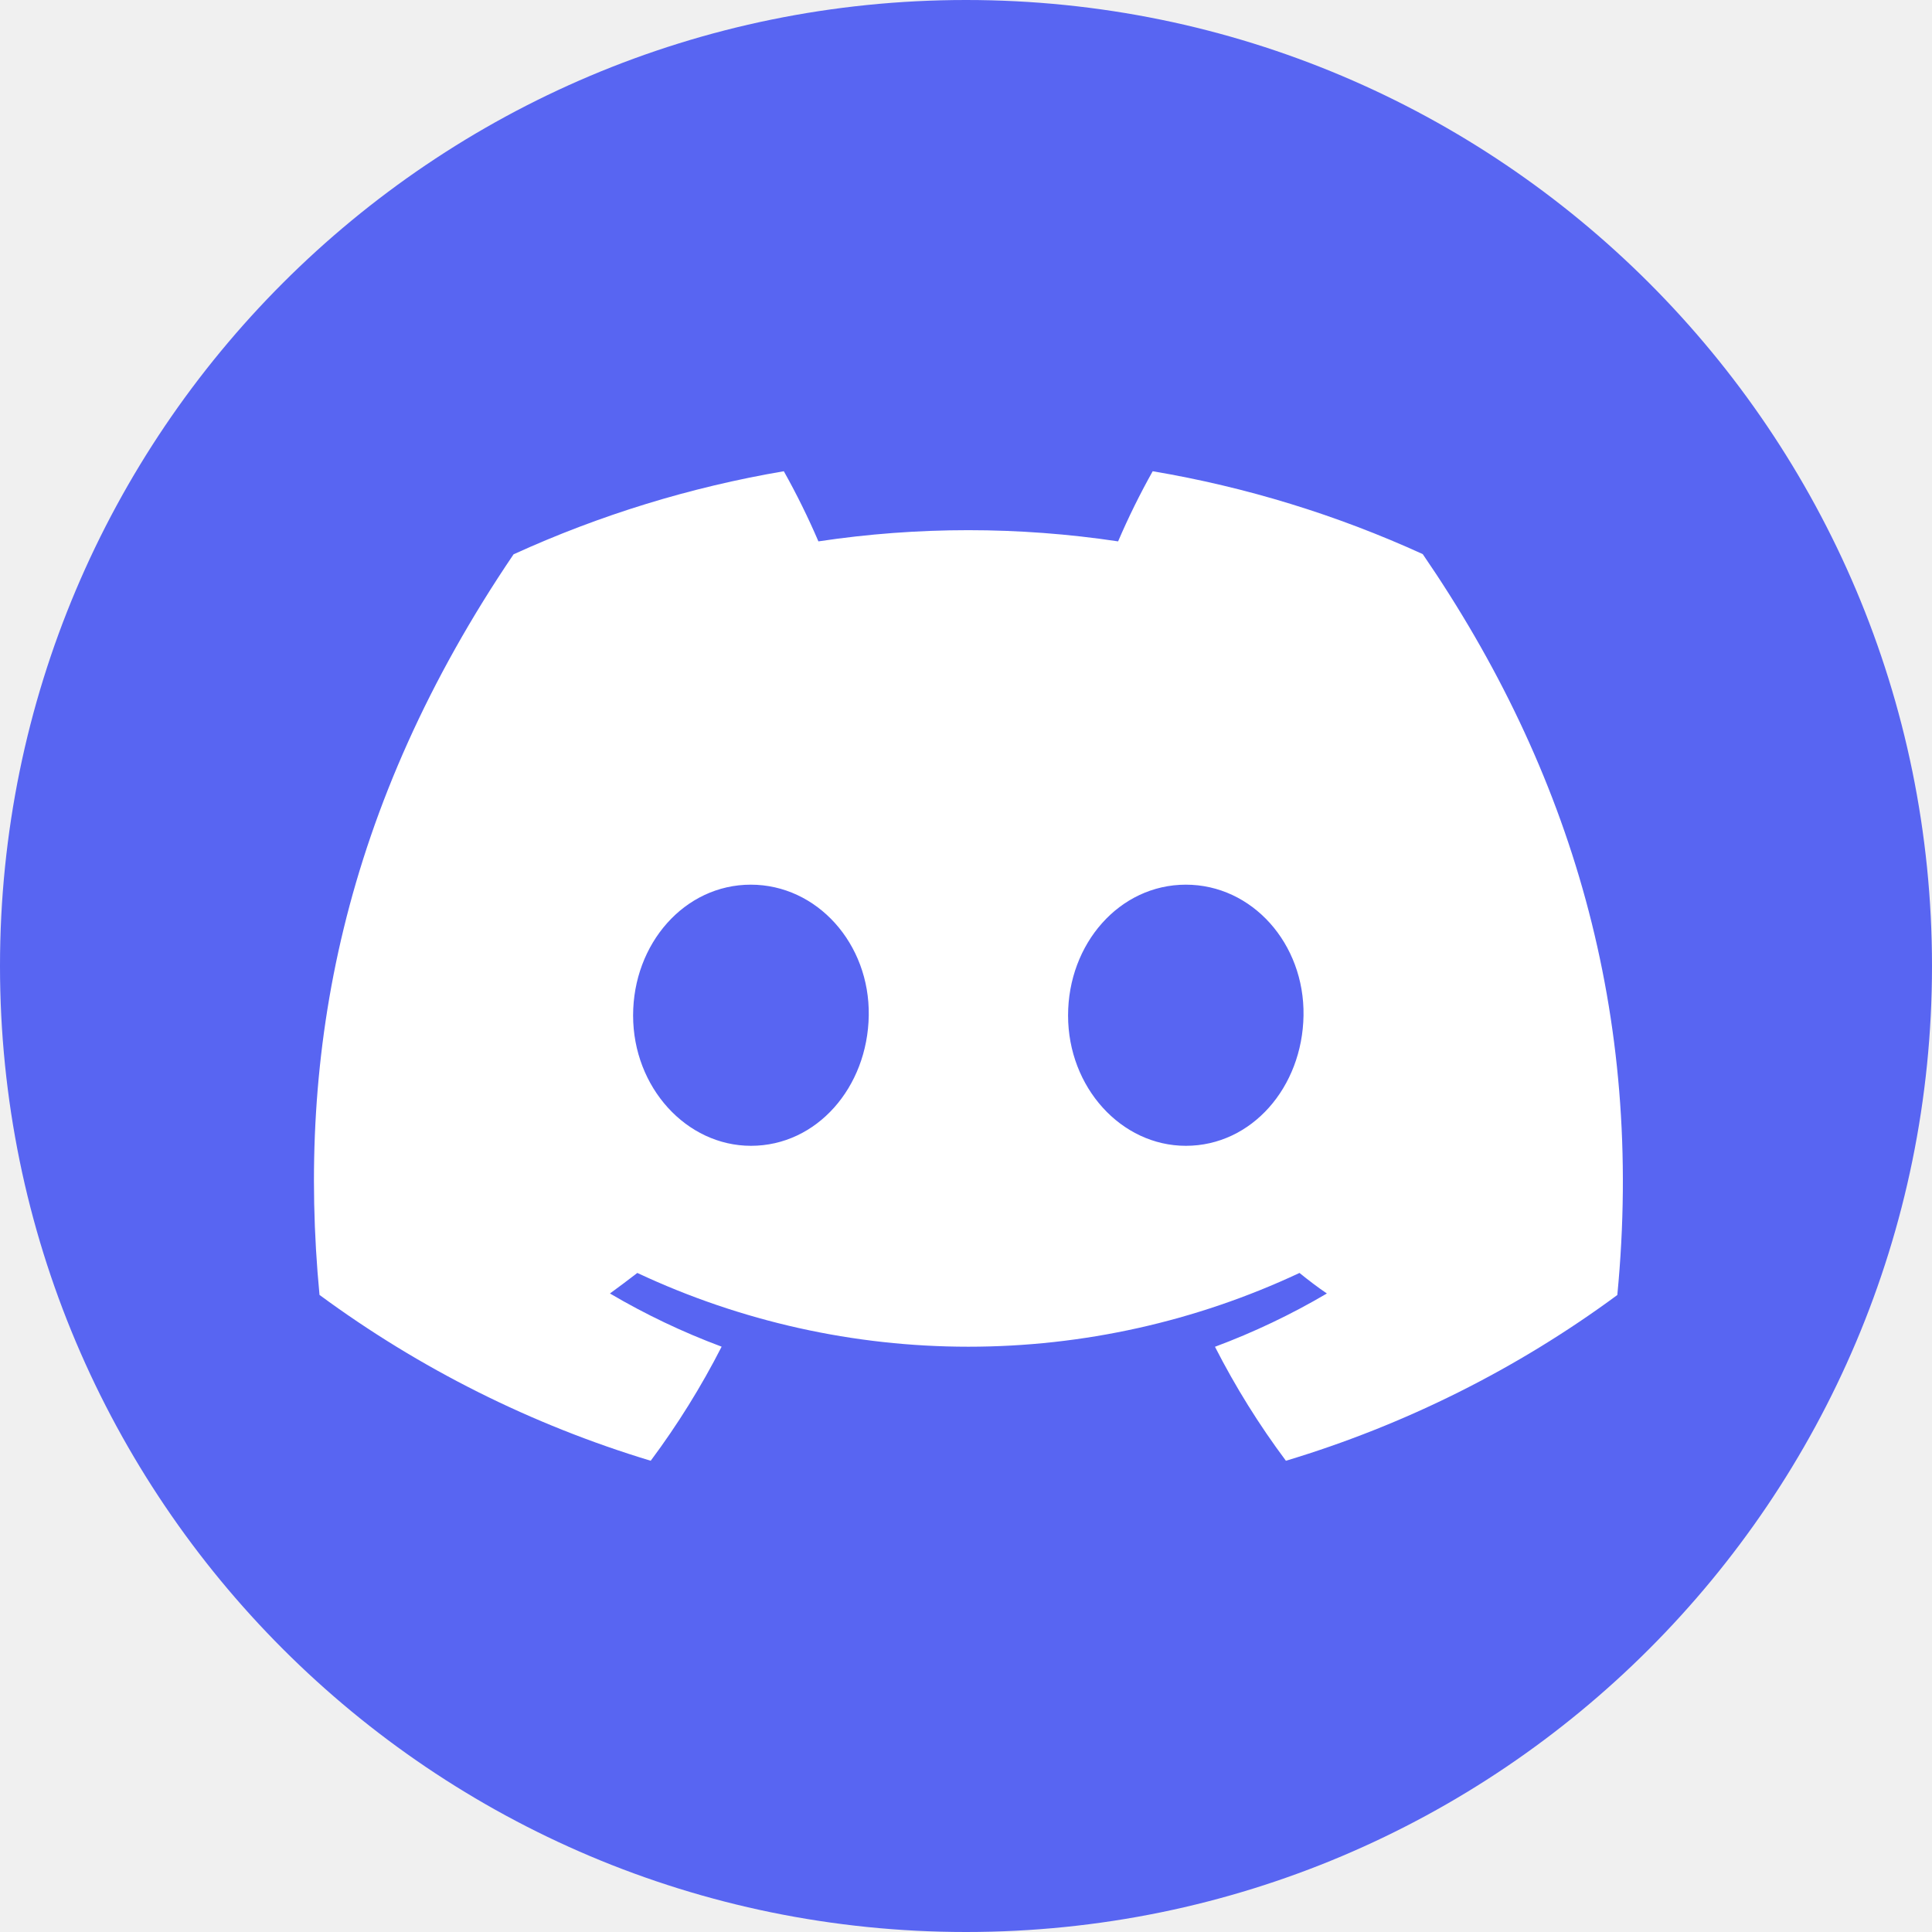
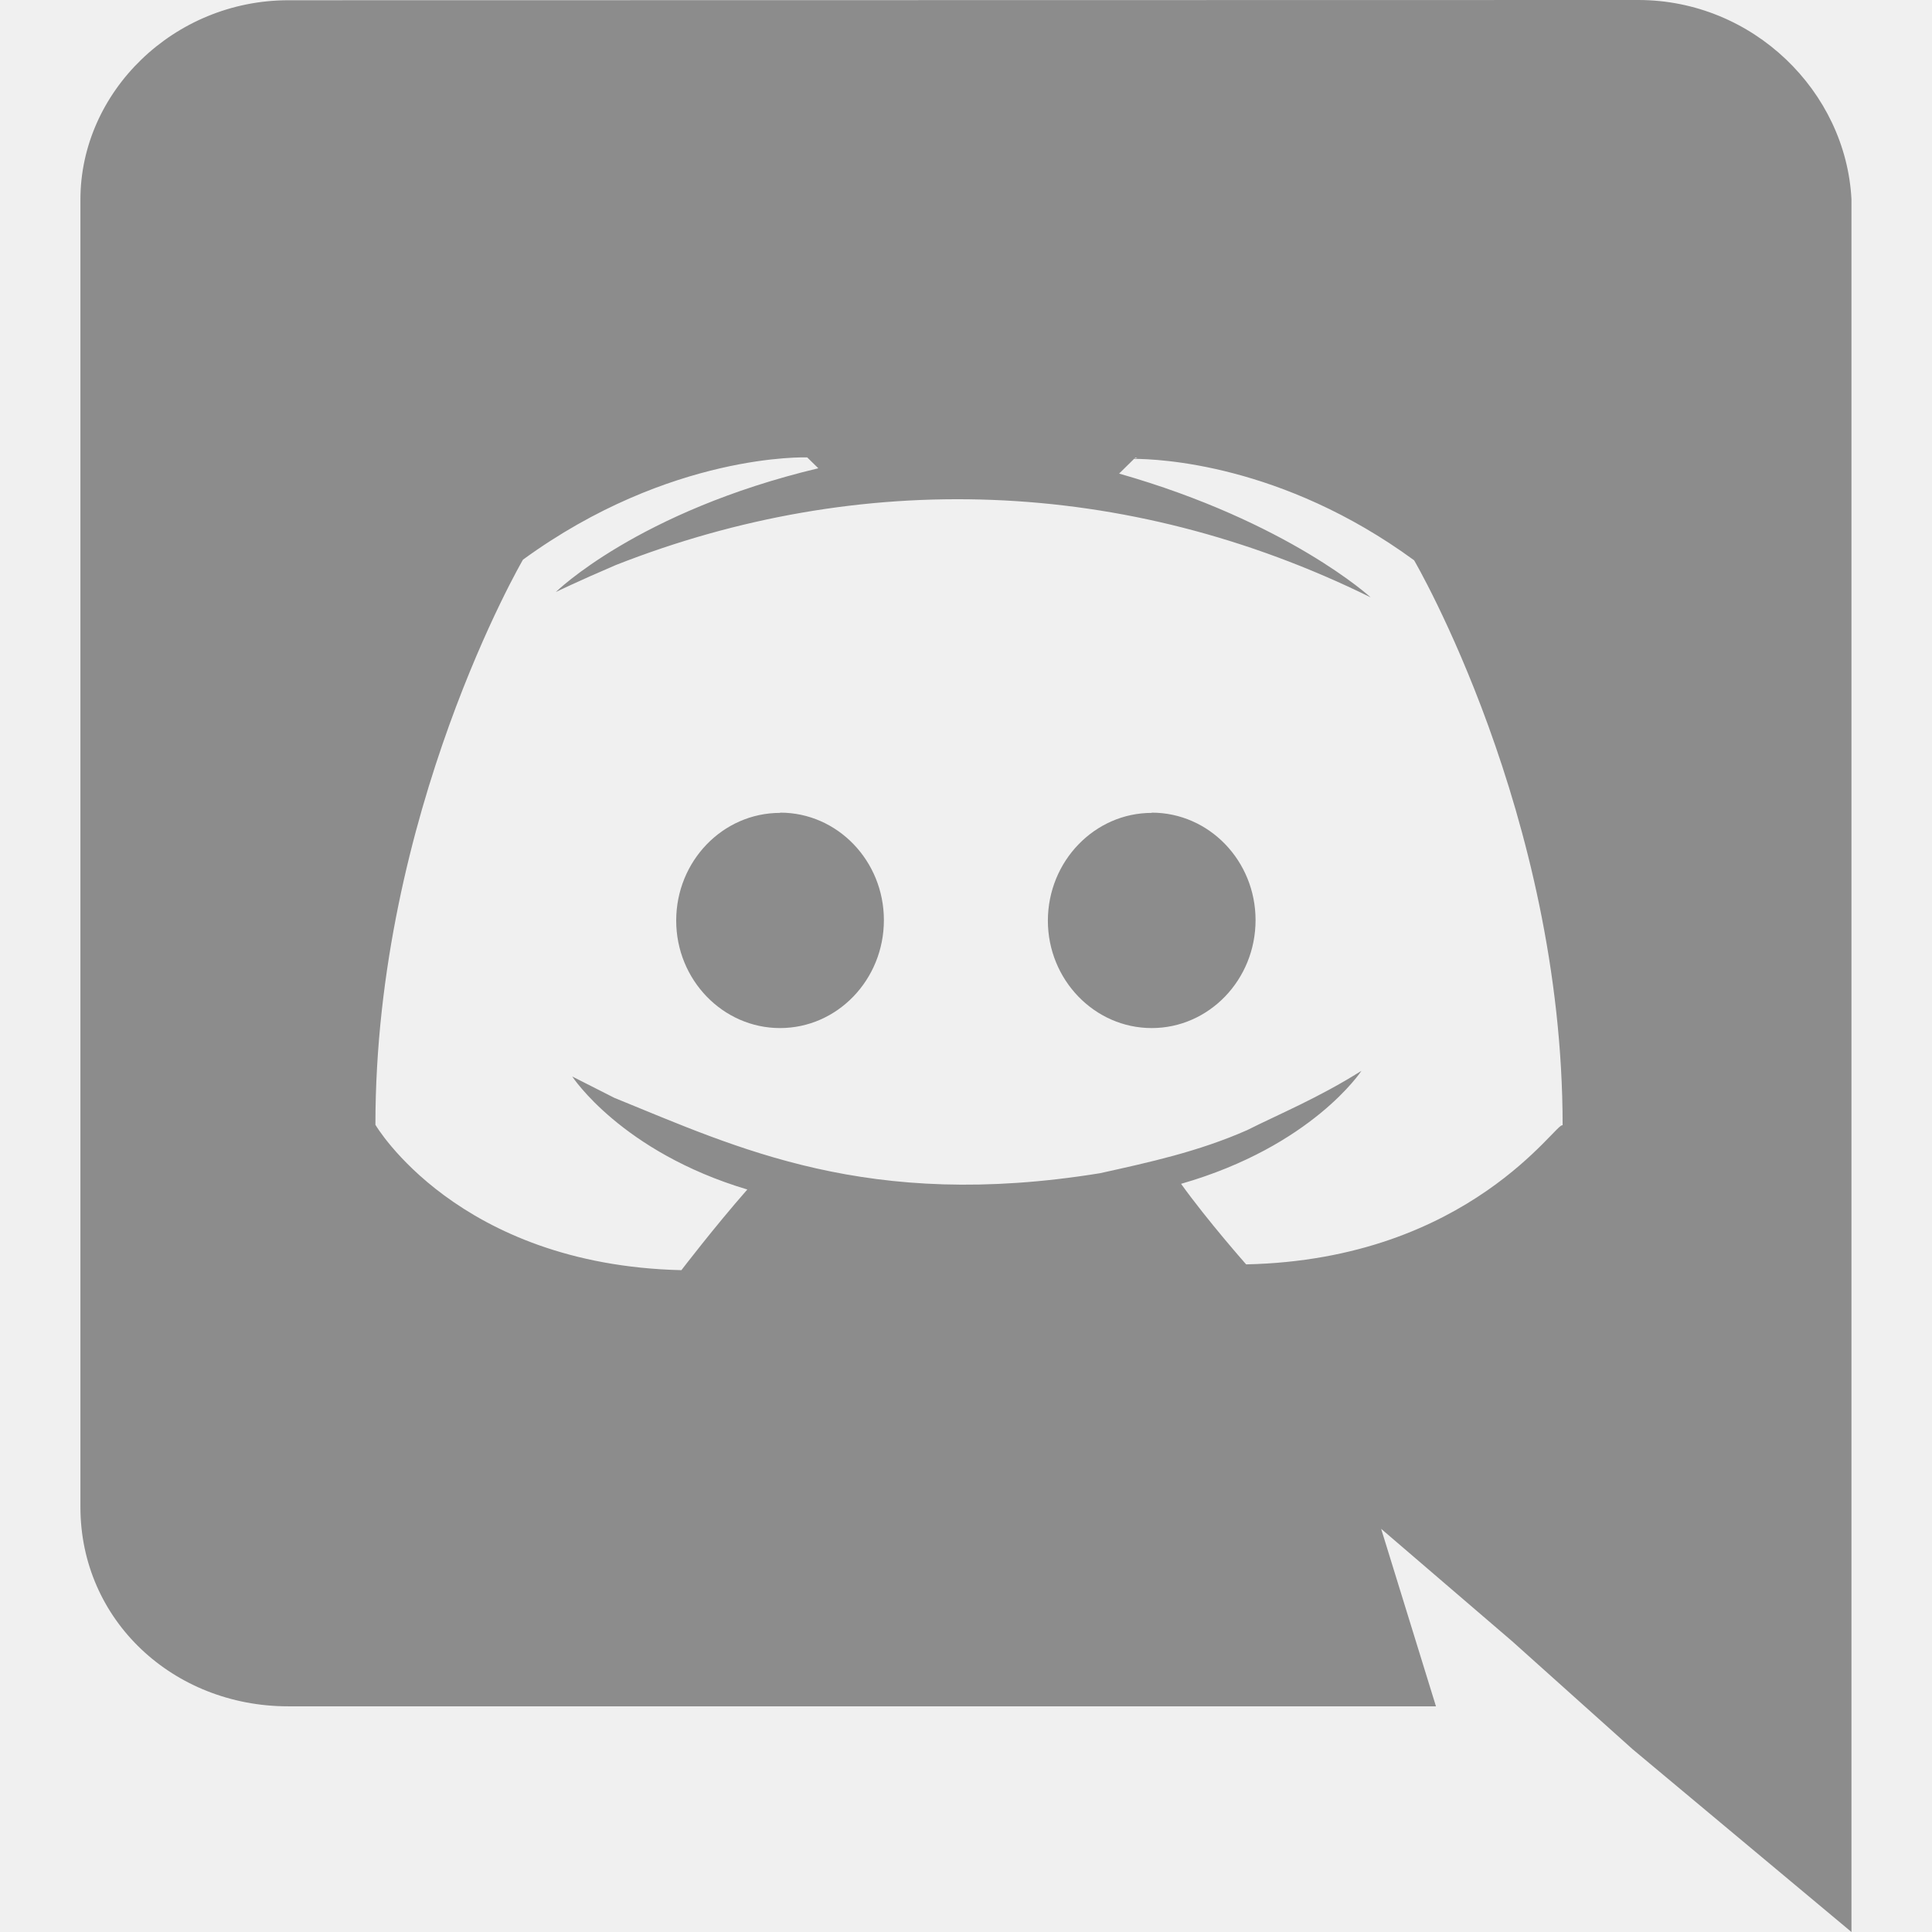
- <svg xmlns="http://www.w3.org/2000/svg" width="400" height="400" viewBox="0 0 400 400" fill="none">
-   <rect width="400" height="400" rx="200" fill="#5865F2" />
-   <path d="M294.562 114.722C276.757 106.592 257.961 100.823 238.653 97.565C236.011 102.276 233.62 107.123 231.491 112.086C210.925 108.995 190.01 108.995 169.443 112.086C167.313 107.124 164.923 102.277 162.281 97.565C142.961 100.851 124.152 106.633 106.33 114.765C70.947 166.982 61.355 217.902 66.151 268.099C86.872 283.369 110.065 294.983 134.721 302.435C140.273 294.987 145.186 287.085 149.407 278.814C141.389 275.827 133.65 272.142 126.28 267.801C128.22 266.398 130.117 264.952 131.95 263.549C153.395 273.608 176.801 278.824 200.499 278.824C224.197 278.824 247.603 273.608 269.048 263.549C270.903 265.058 272.8 266.504 274.718 267.801C267.334 272.149 259.581 275.841 251.549 278.835C255.765 287.103 260.678 294.998 266.235 302.435C290.912 295.013 314.123 283.405 334.848 268.12V268.12C340.475 209.908 325.235 159.455 294.562 114.722ZM155.482 237.228C142.118 237.228 131.076 225.13 131.076 210.248C131.076 195.365 141.734 183.161 155.439 183.161C169.145 183.161 180.101 195.365 179.866 210.248C179.632 225.13 169.102 237.228 155.482 237.228ZM245.517 237.228C232.131 237.228 221.132 225.13 221.132 210.248C221.132 195.365 231.79 183.161 245.517 183.161C259.243 183.161 270.114 195.365 269.88 210.248C269.645 225.13 259.137 237.228 245.517 237.228Z" fill="white" />
+ <svg xmlns="http://www.w3.org/2000/svg" width="16" height="16" viewBox="0 0 16 16" fill="none">
+   <g clip-path="url(#clip0_100_21444)">
+     <path d="M2.386 14.131H11.892L11.438 12.661L12.524 13.593L13.519 14.485L15.333 16V1.65C15.287 0.758 14.519 0 13.567 0L2.389 0.002C1.438 0.002 0.666 0.761 0.666 1.653V12.48C0.666 13.421 1.437 14.131 2.386 14.131ZM9.418 3.789L9.396 3.797L9.404 3.789H9.418ZM4.331 4.635C5.553 3.745 6.685 3.788 6.685 3.788L6.777 3.878C5.281 4.235 4.603 4.903 4.603 4.903C4.603 4.903 4.785 4.814 5.101 4.679C7.115 3.887 9.315 3.944 11.351 4.947C11.351 4.947 10.671 4.322 9.268 3.922L9.392 3.8C9.586 3.801 10.613 3.837 11.711 4.64C11.711 4.64 12.941 6.74 12.941 9.32C12.9 9.271 12.178 10.431 10.32 10.471C10.32 10.471 10.005 10.115 9.781 9.804C10.868 9.492 11.275 8.868 11.275 8.868C10.918 9.093 10.593 9.226 10.329 9.359C9.923 9.538 9.516 9.626 9.11 9.716C7.187 10.028 6.108 9.506 5.088 9.092L4.739 8.915C4.739 8.915 5.145 9.539 6.189 9.851C5.915 10.163 5.643 10.519 5.643 10.519C3.786 10.475 3.109 9.315 3.109 9.315C3.109 6.731 4.331 4.635 4.331 4.635Z" fill="#8C8C8C" />
+     <path d="M9.538 8.514C10.012 8.514 10.398 8.114 10.398 7.62C10.398 7.13 10.014 6.73 9.538 6.73V6.732C9.066 6.732 8.679 7.131 8.678 7.624C8.678 8.114 9.064 8.514 9.538 8.514Z" fill="#8C8C8C" />
+     <path d="M6.46 8.514C6.934 8.514 7.32 8.114 7.32 7.62C7.32 7.13 6.936 6.73 6.462 6.73L6.46 6.732C5.986 6.732 5.6 7.131 5.6 7.624C5.6 8.114 5.986 8.514 6.46 8.514Z" fill="#8C8C8C" />
+   </g>
+   <defs>
+     <clipPath id="clip0_100_21444">
+       <rect width="16" height="16" fill="white" />
+     </clipPath>
+   </defs>
</svg>
